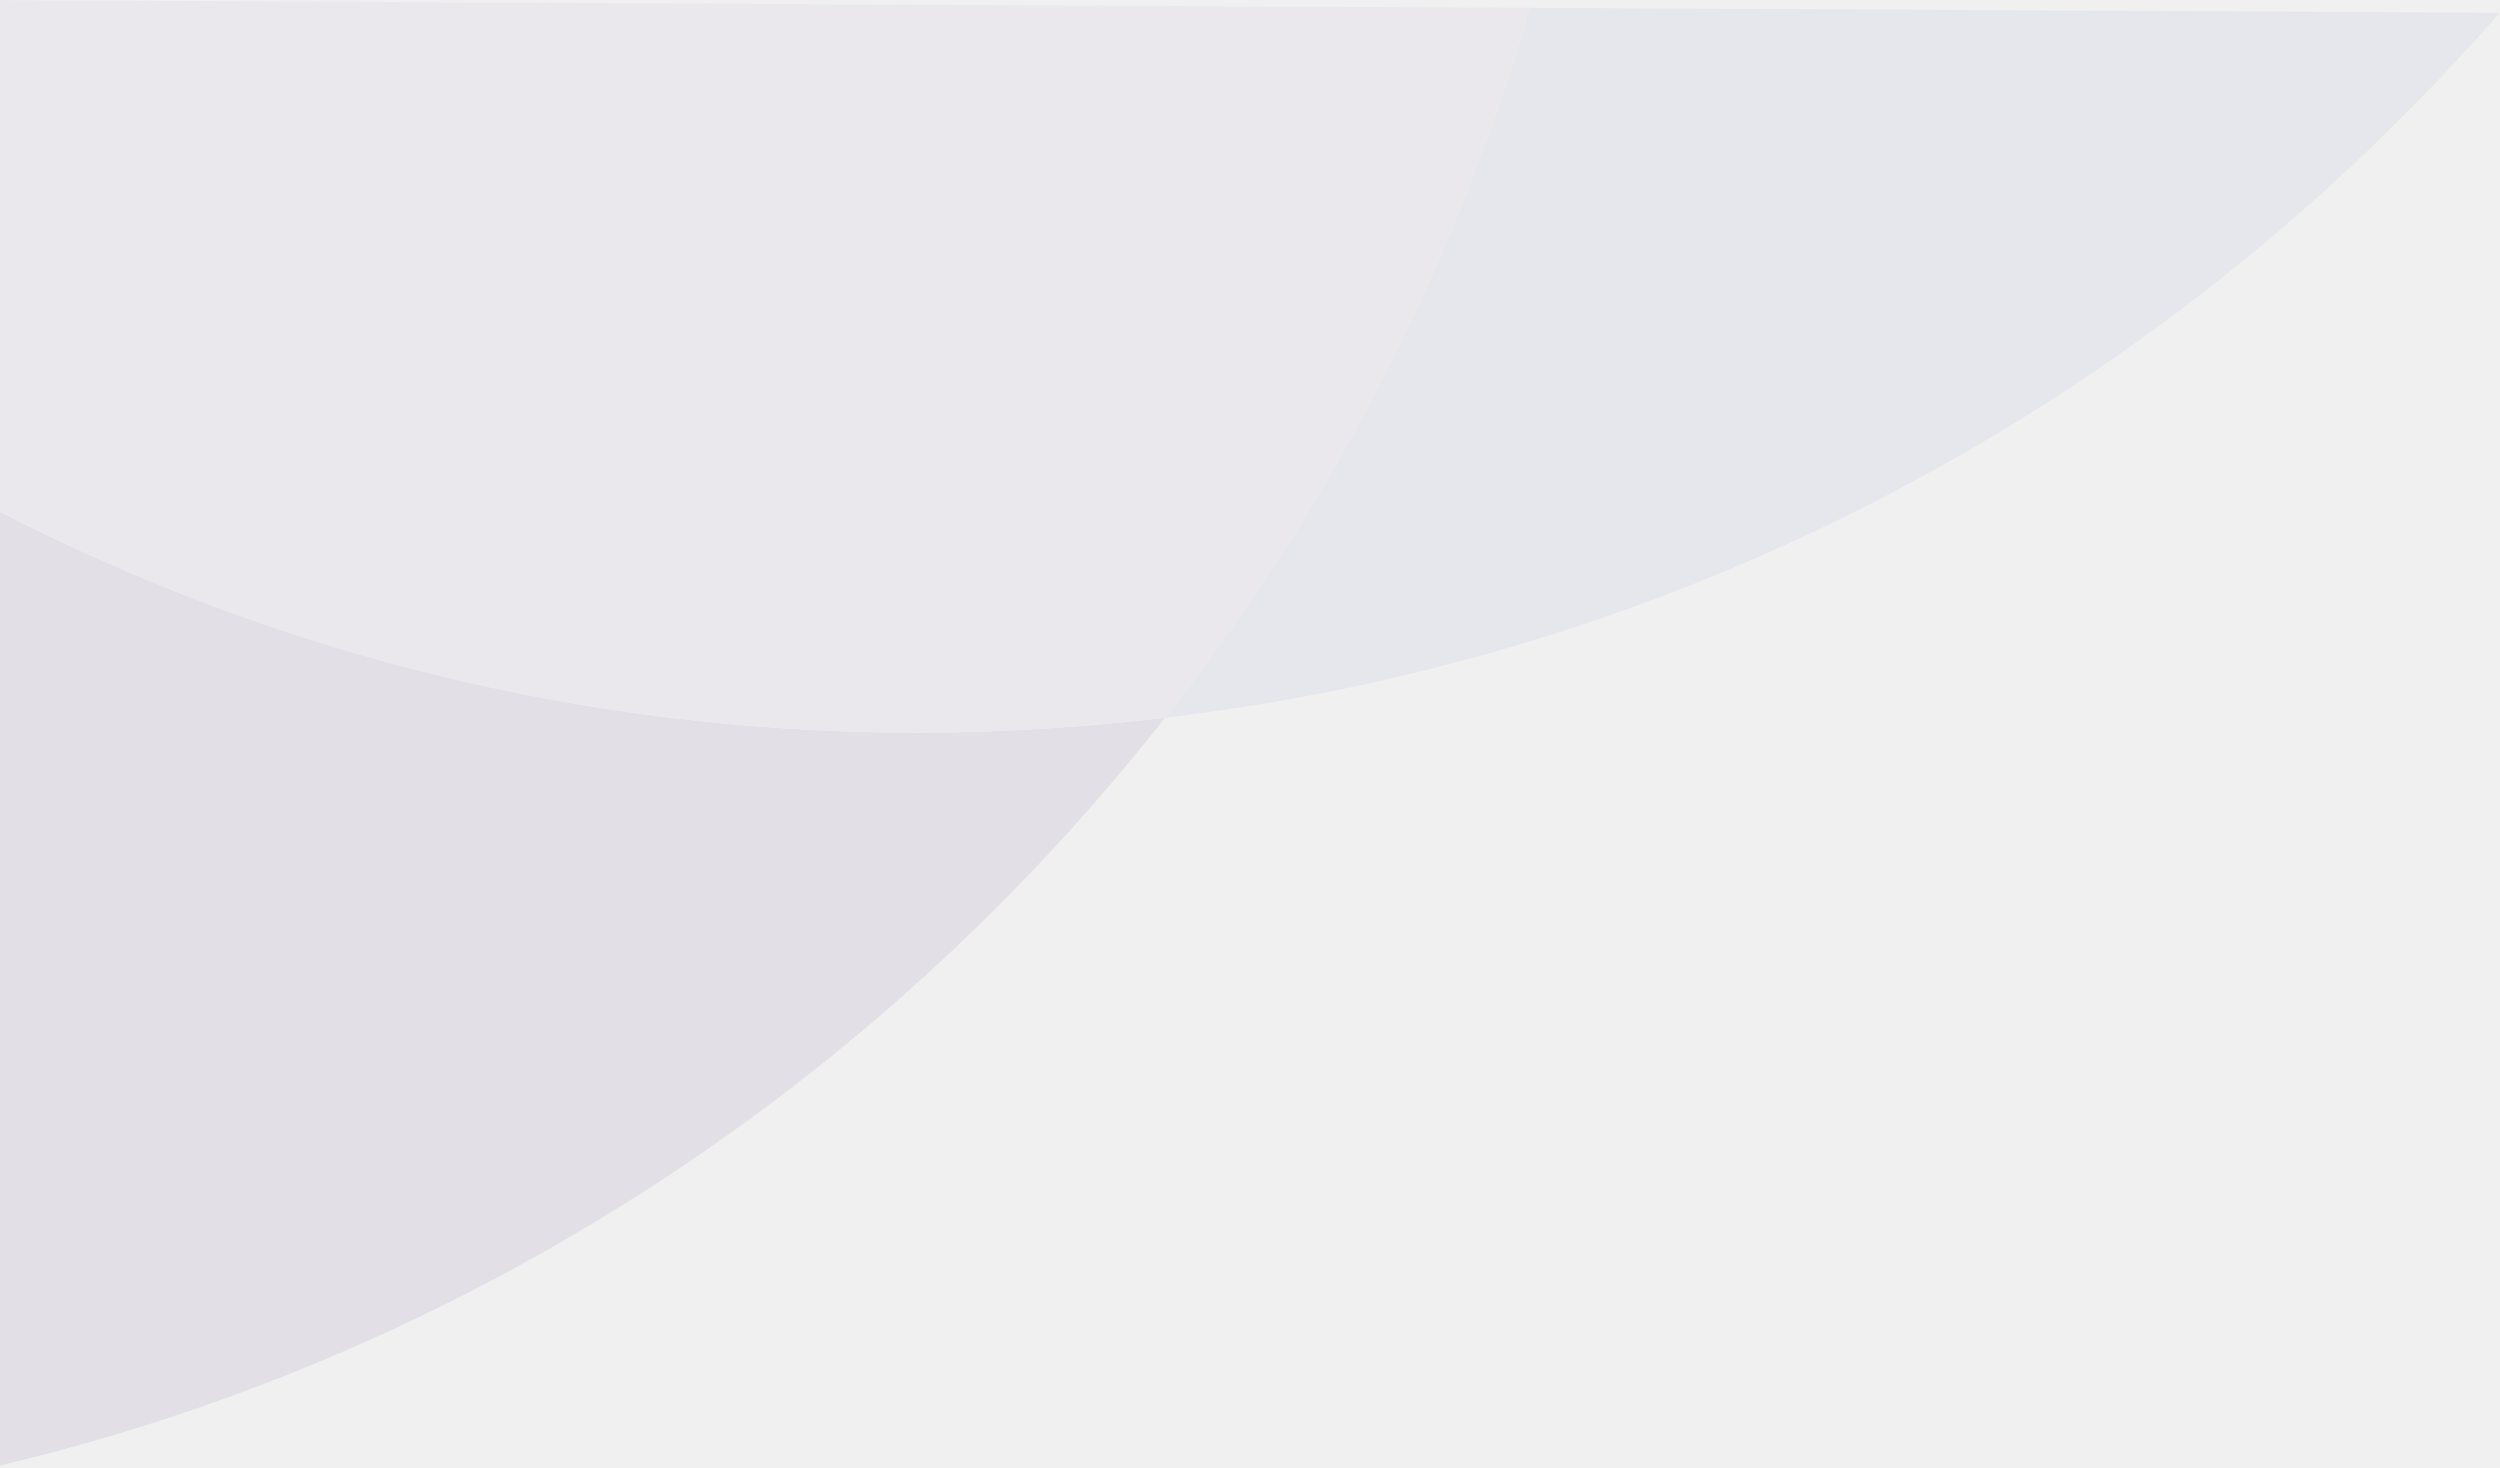
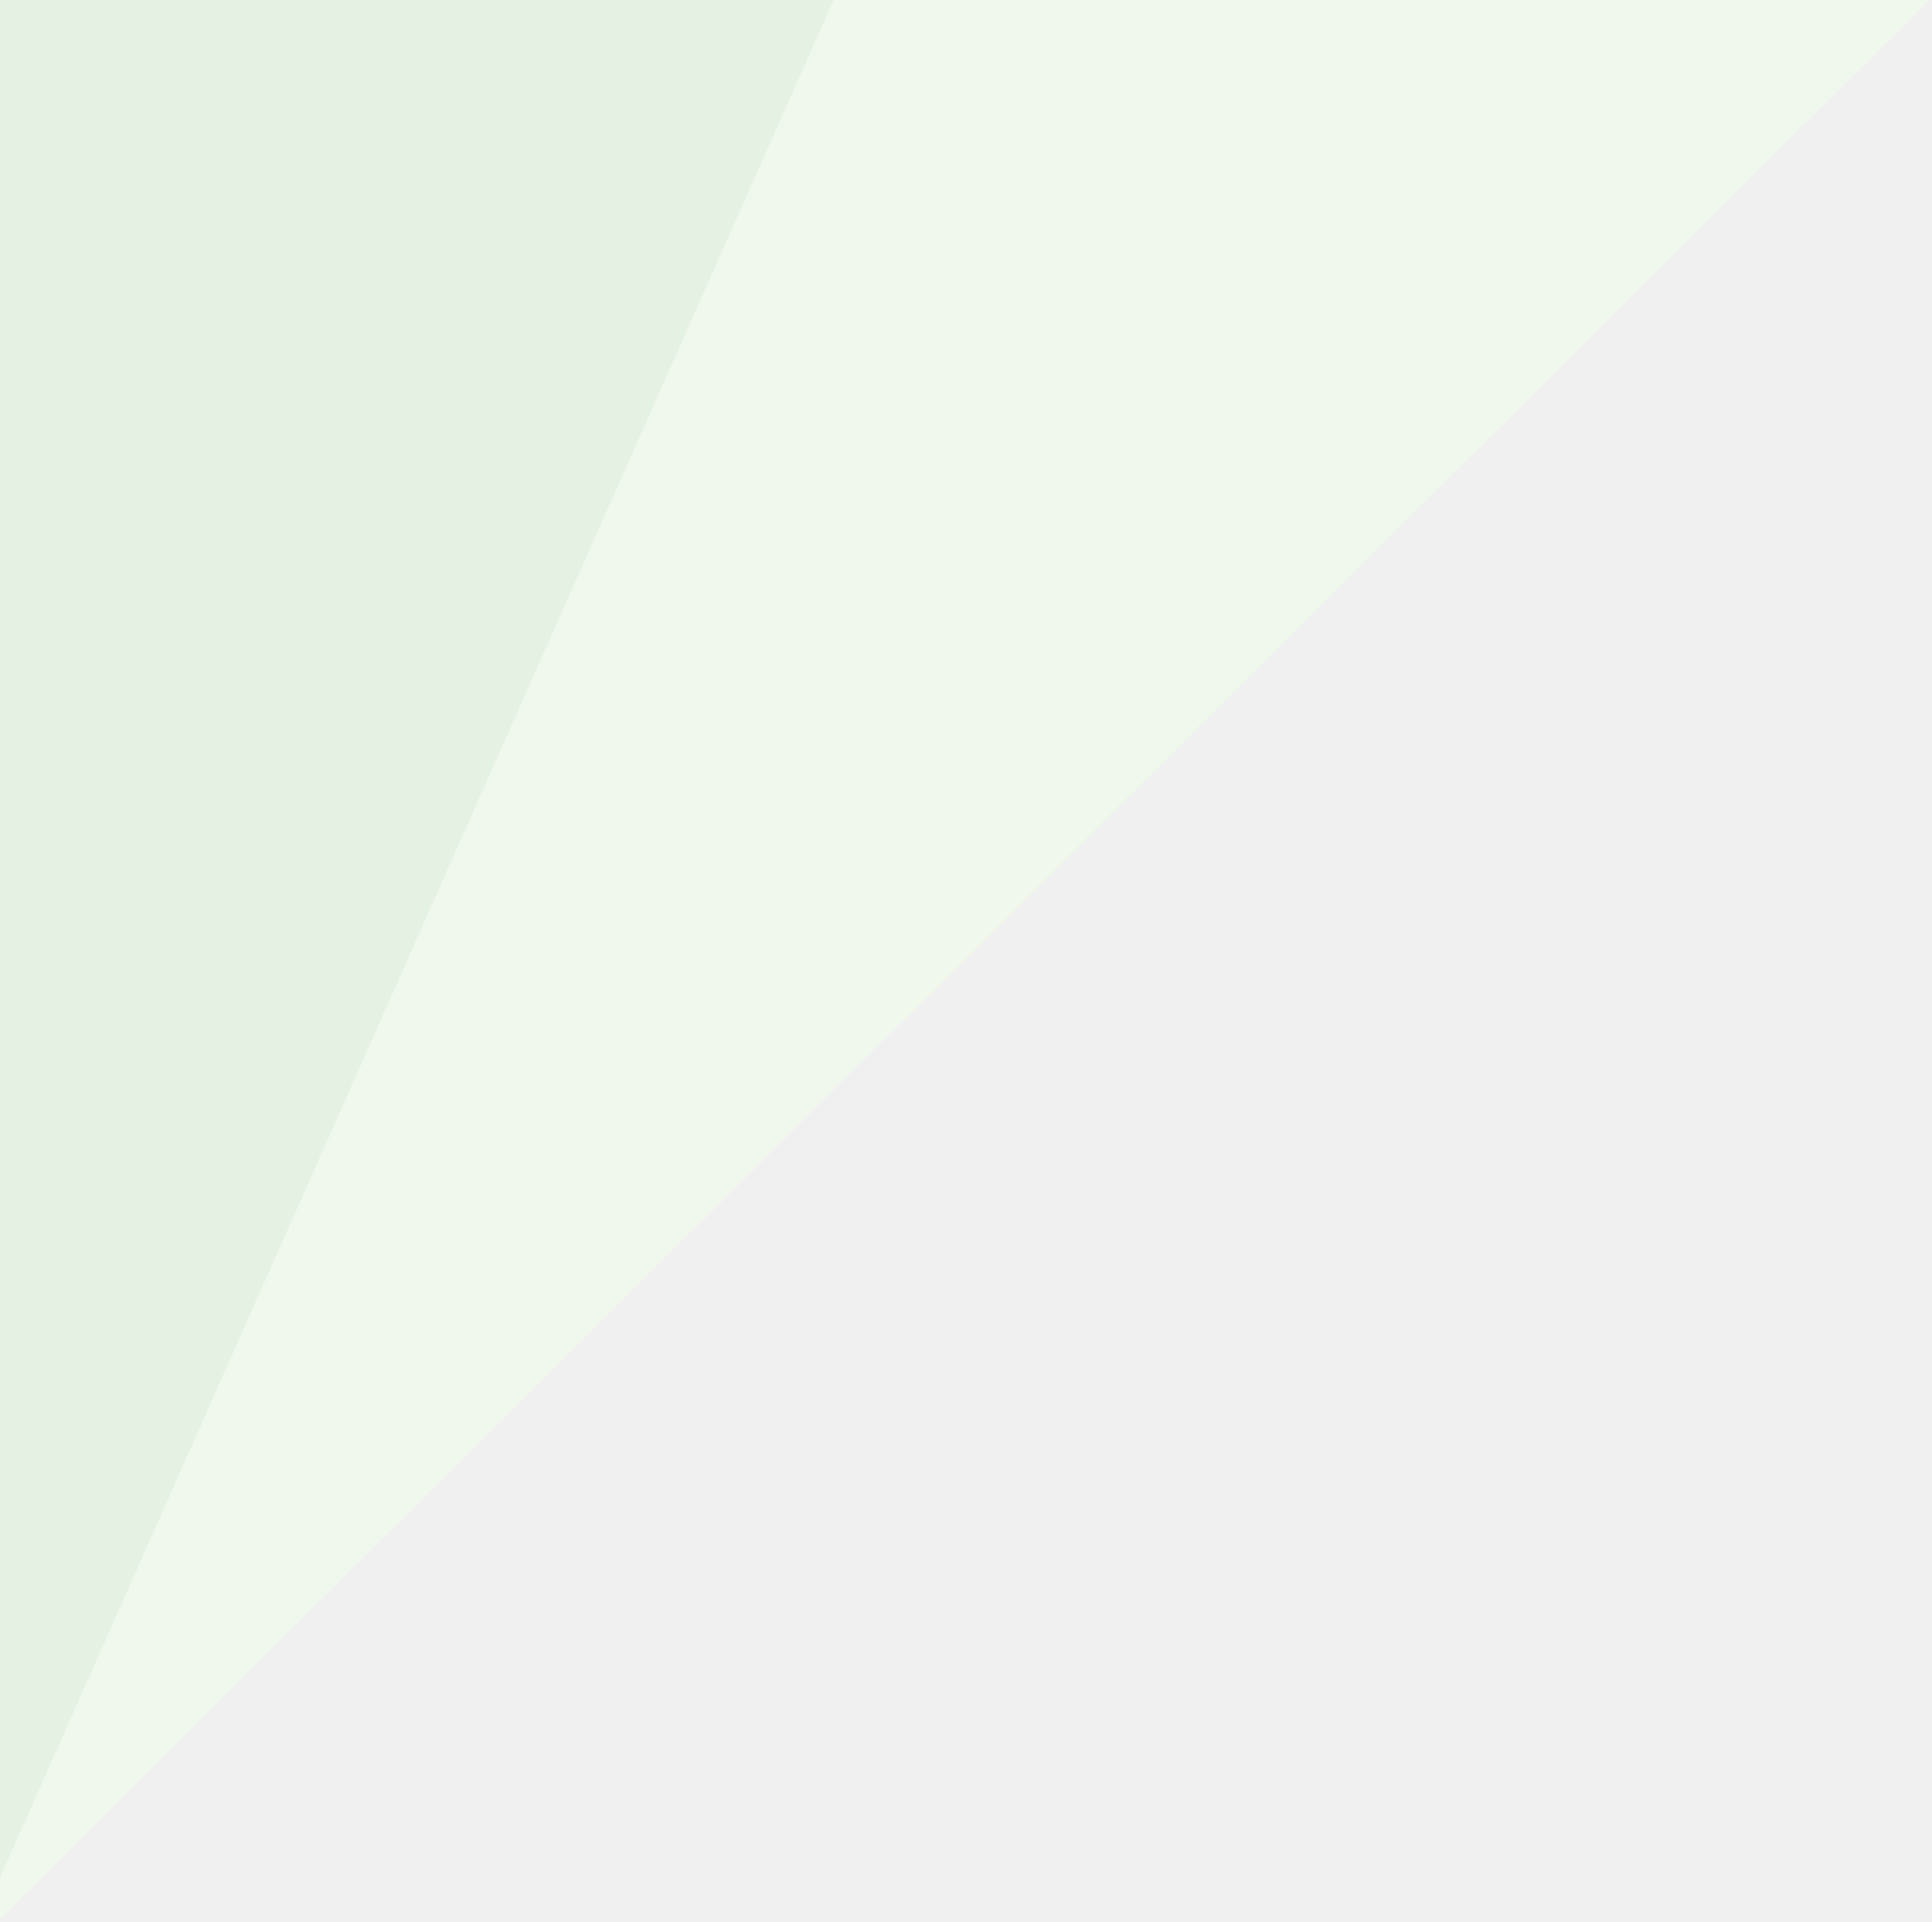
- <svg xmlns="http://www.w3.org/2000/svg" xmlns:xlink="http://www.w3.org/1999/xlink" width="593" height="348" viewBox="0 0 593 348">
+ <svg xmlns="http://www.w3.org/2000/svg" xmlns:xlink="http://www.w3.org/1999/xlink" width="537" height="534" viewBox="0 0 537 534">
  <defs>
-     <path id="a" d="M0 0l598 3.04v341.436L0 362.336V0z" />
-     <path id="c" d="M106.675 300.144c0 67.624-12.695 133.395-37.157 192.193.08.08 37.157 122.756 37.157 189.574 0 115.865-39.696 222.42-106.11 307.05C247.887 959.865 439.84 749.617 439.84 494.474 439.84 241.426 251.072 32.71 6.65.83c62.787 83.343 100.025 187.036 100.025 299.314z" />
-     <path id="e" d="M.127 191.177C.127 466.27 223.11 689.13 498.12 689.13c159.148 0 300.764-74.757 391.924-190.903-19.263 2.257-38.89 3.546-58.798 3.546-162.613 0-301.408-80.64-392.326-201.26C259.864 277.177 105.07 161.555 38.09.272 13.668 59.073.127 123.553.127 191.177z" />
-     <path id="g" d="M59.508 306.01c-21.964 0-37.923-3.91-59.202-6.61 1.895 2.7 1.814 2.62 2.942 3.91.968 1.25 2.015 2.378 2.862 3.506C97.028 423.526 233.284 500.34 392.633 500.34c19.948 0 39.535-1.29 58.798-3.547 66.417-84.63 106.113-191.186 106.113-307.05 0-66.818-13.18-131.42-37.037-189.655C444.822 178.62 265.646 306.01 59.508 306.01z" />
+     <path id="a" d="M0 0h546v544H0z" />
  </defs>
-   <g transform="translate(-2)" fill="none" fill-rule="evenodd" opacity=".4">
+   <g transform="translate(-2)" fill="none" fill-rule="evenodd">
    <mask id="b" fill="#fff">
      <use xlink:href="#a" />
    </mask>
    <use xlink:href="#a" />
-     <g opacity=".195" style="mix-blend-mode:saturation" mask="url(#b)">
-       <g transform="translate(277.795 -818.723)">
-         <mask id="d" fill="#fff">
-           <use xlink:href="#c" />
-         </mask>
-         <path d="M-74.597 1064.08H514.92V-74.29H-74.597v1138.37z" fill="#6381BF" mask="url(#d)" />
-       </g>
-       <g transform="translate(-611.685 -327.99)">
-         <mask id="f" fill="#fff">
-           <use xlink:href="#e" />
-         </mask>
-         <path d="M-74.993 764.332H965.245v-839.22H-74.993v839.22z" fill="#412773" mask="url(#f)" />
-       </g>
-       <g transform="translate(-173.072 -326.555)">
-         <mask id="h" fill="#fff">
-           <use xlink:href="#g" />
-         </mask>
-         <path d="M-74.814 575.46h707.517V-74.992H-74.814V575.46z" fill="#A493D2" mask="url(#h)" />
-       </g>
+     <g mask="url(#b)">
+       <path d="M344.734-250.418L-8.91 544.25 833.896-294l-489.16 43.582zM-8.91 545.334H-10l1.09-1.085v.88l-.09.204h.09z" fill="#F0F7ED" />
+       <path d="M-7.908-294v838.178L364.205-294H-7.908zm-.513 839.334h.512v-1.156l-.513 1.156z" fill="#E5F1E2" />
    </g>
  </g>
</svg>
